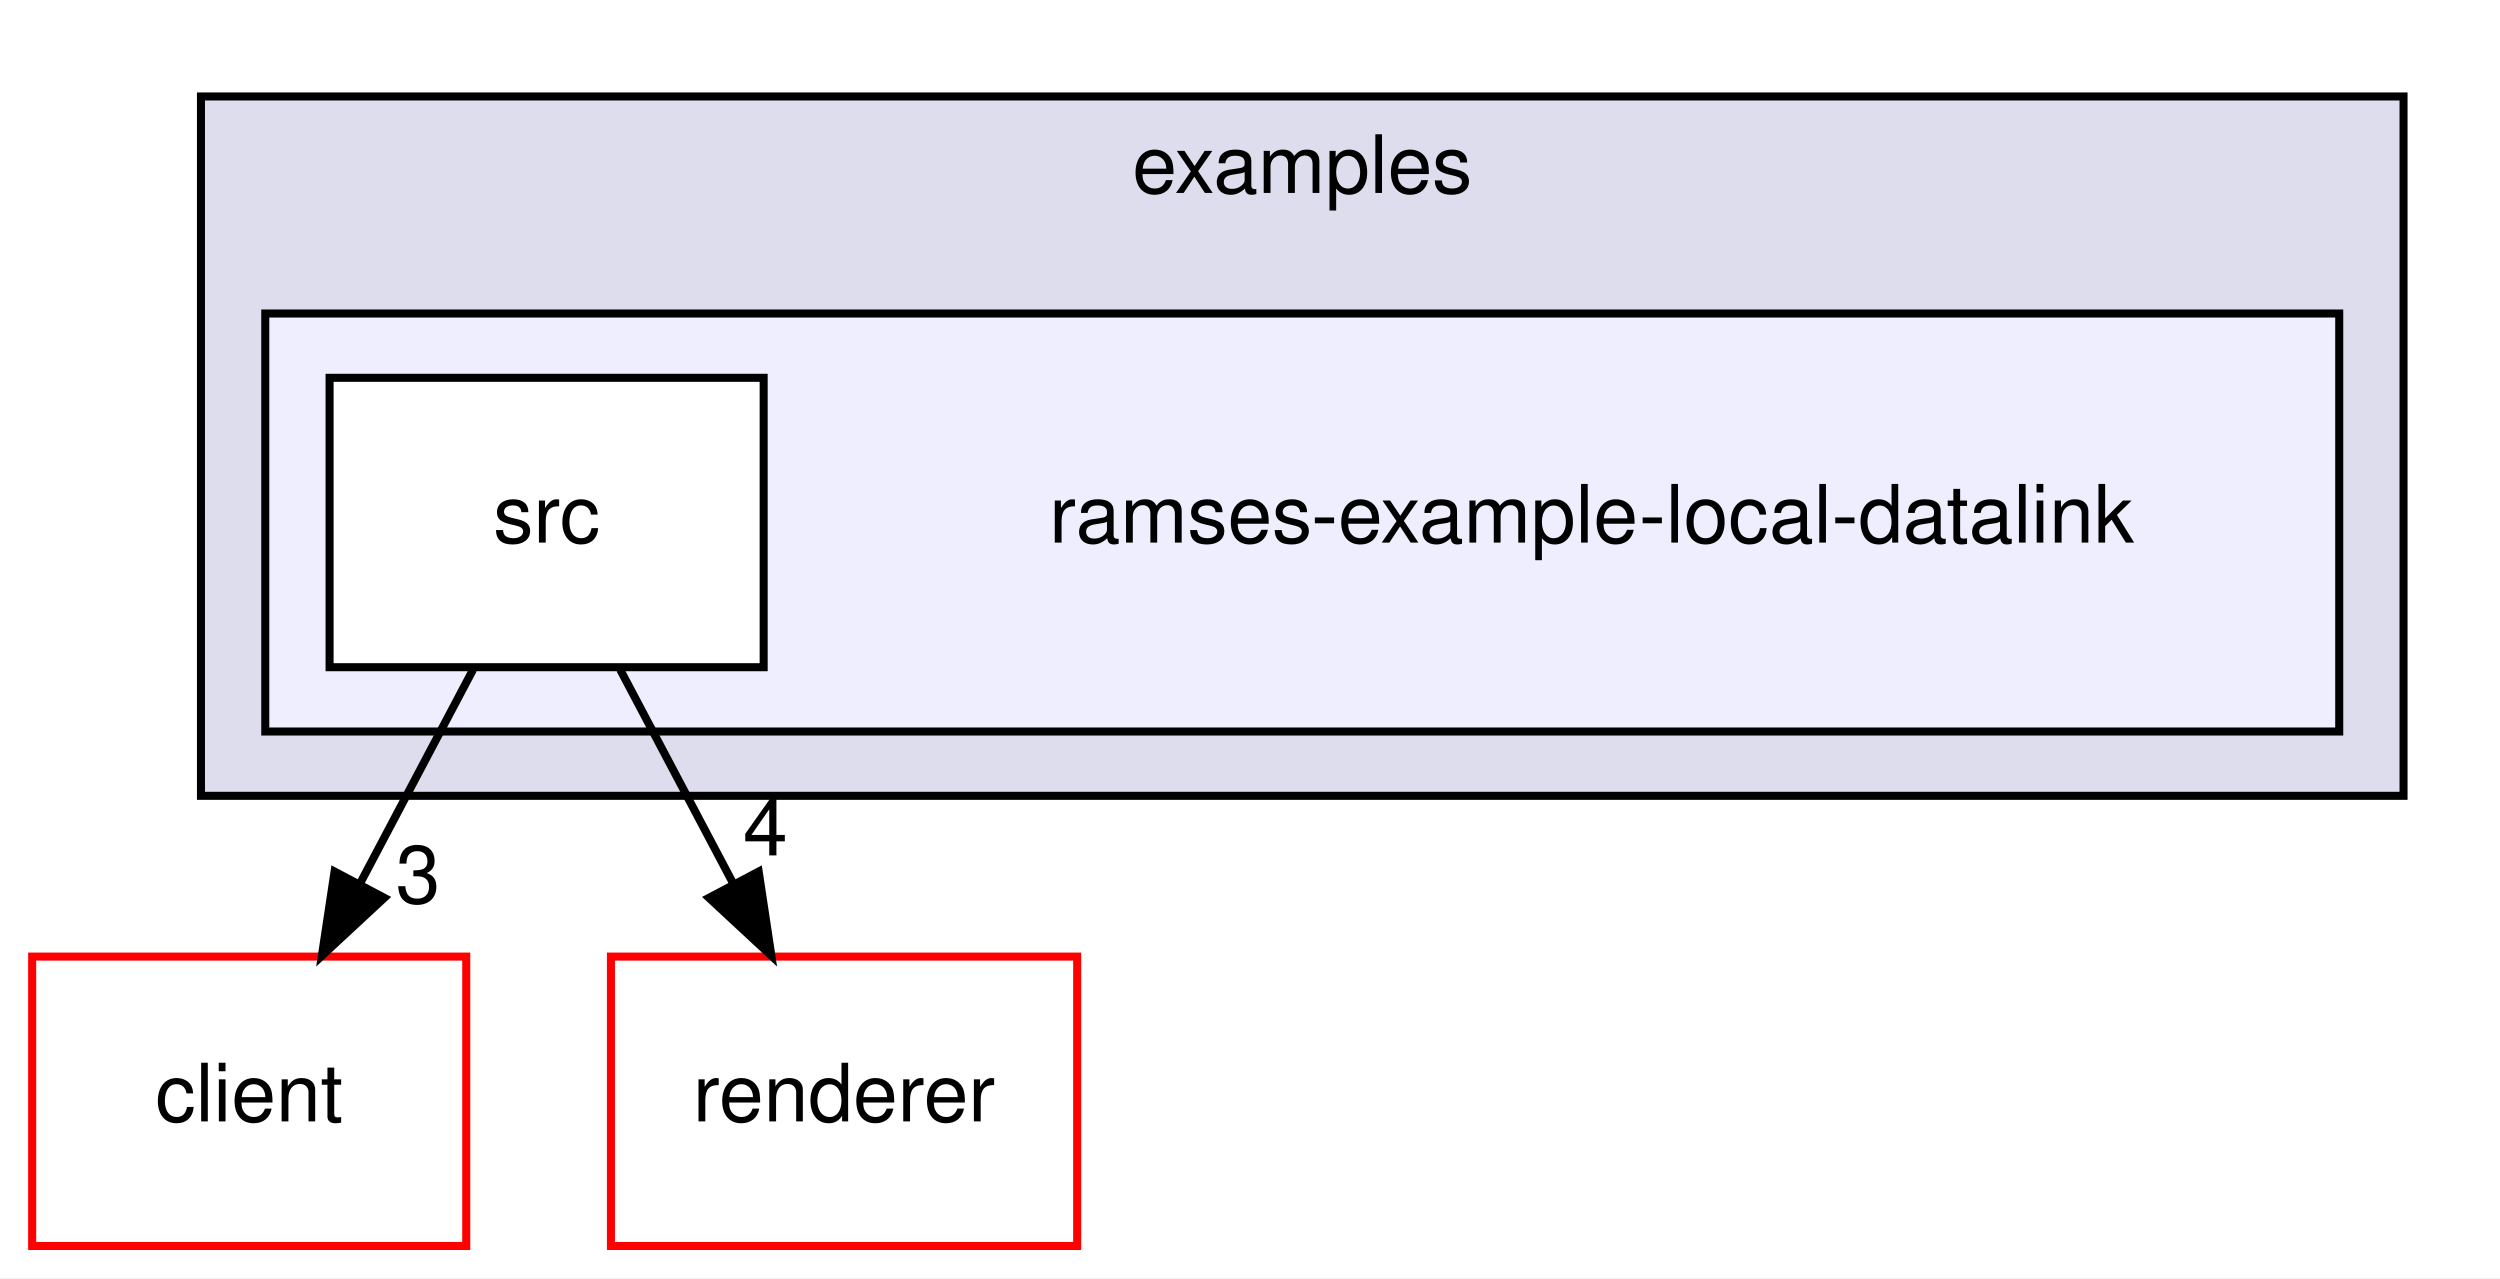
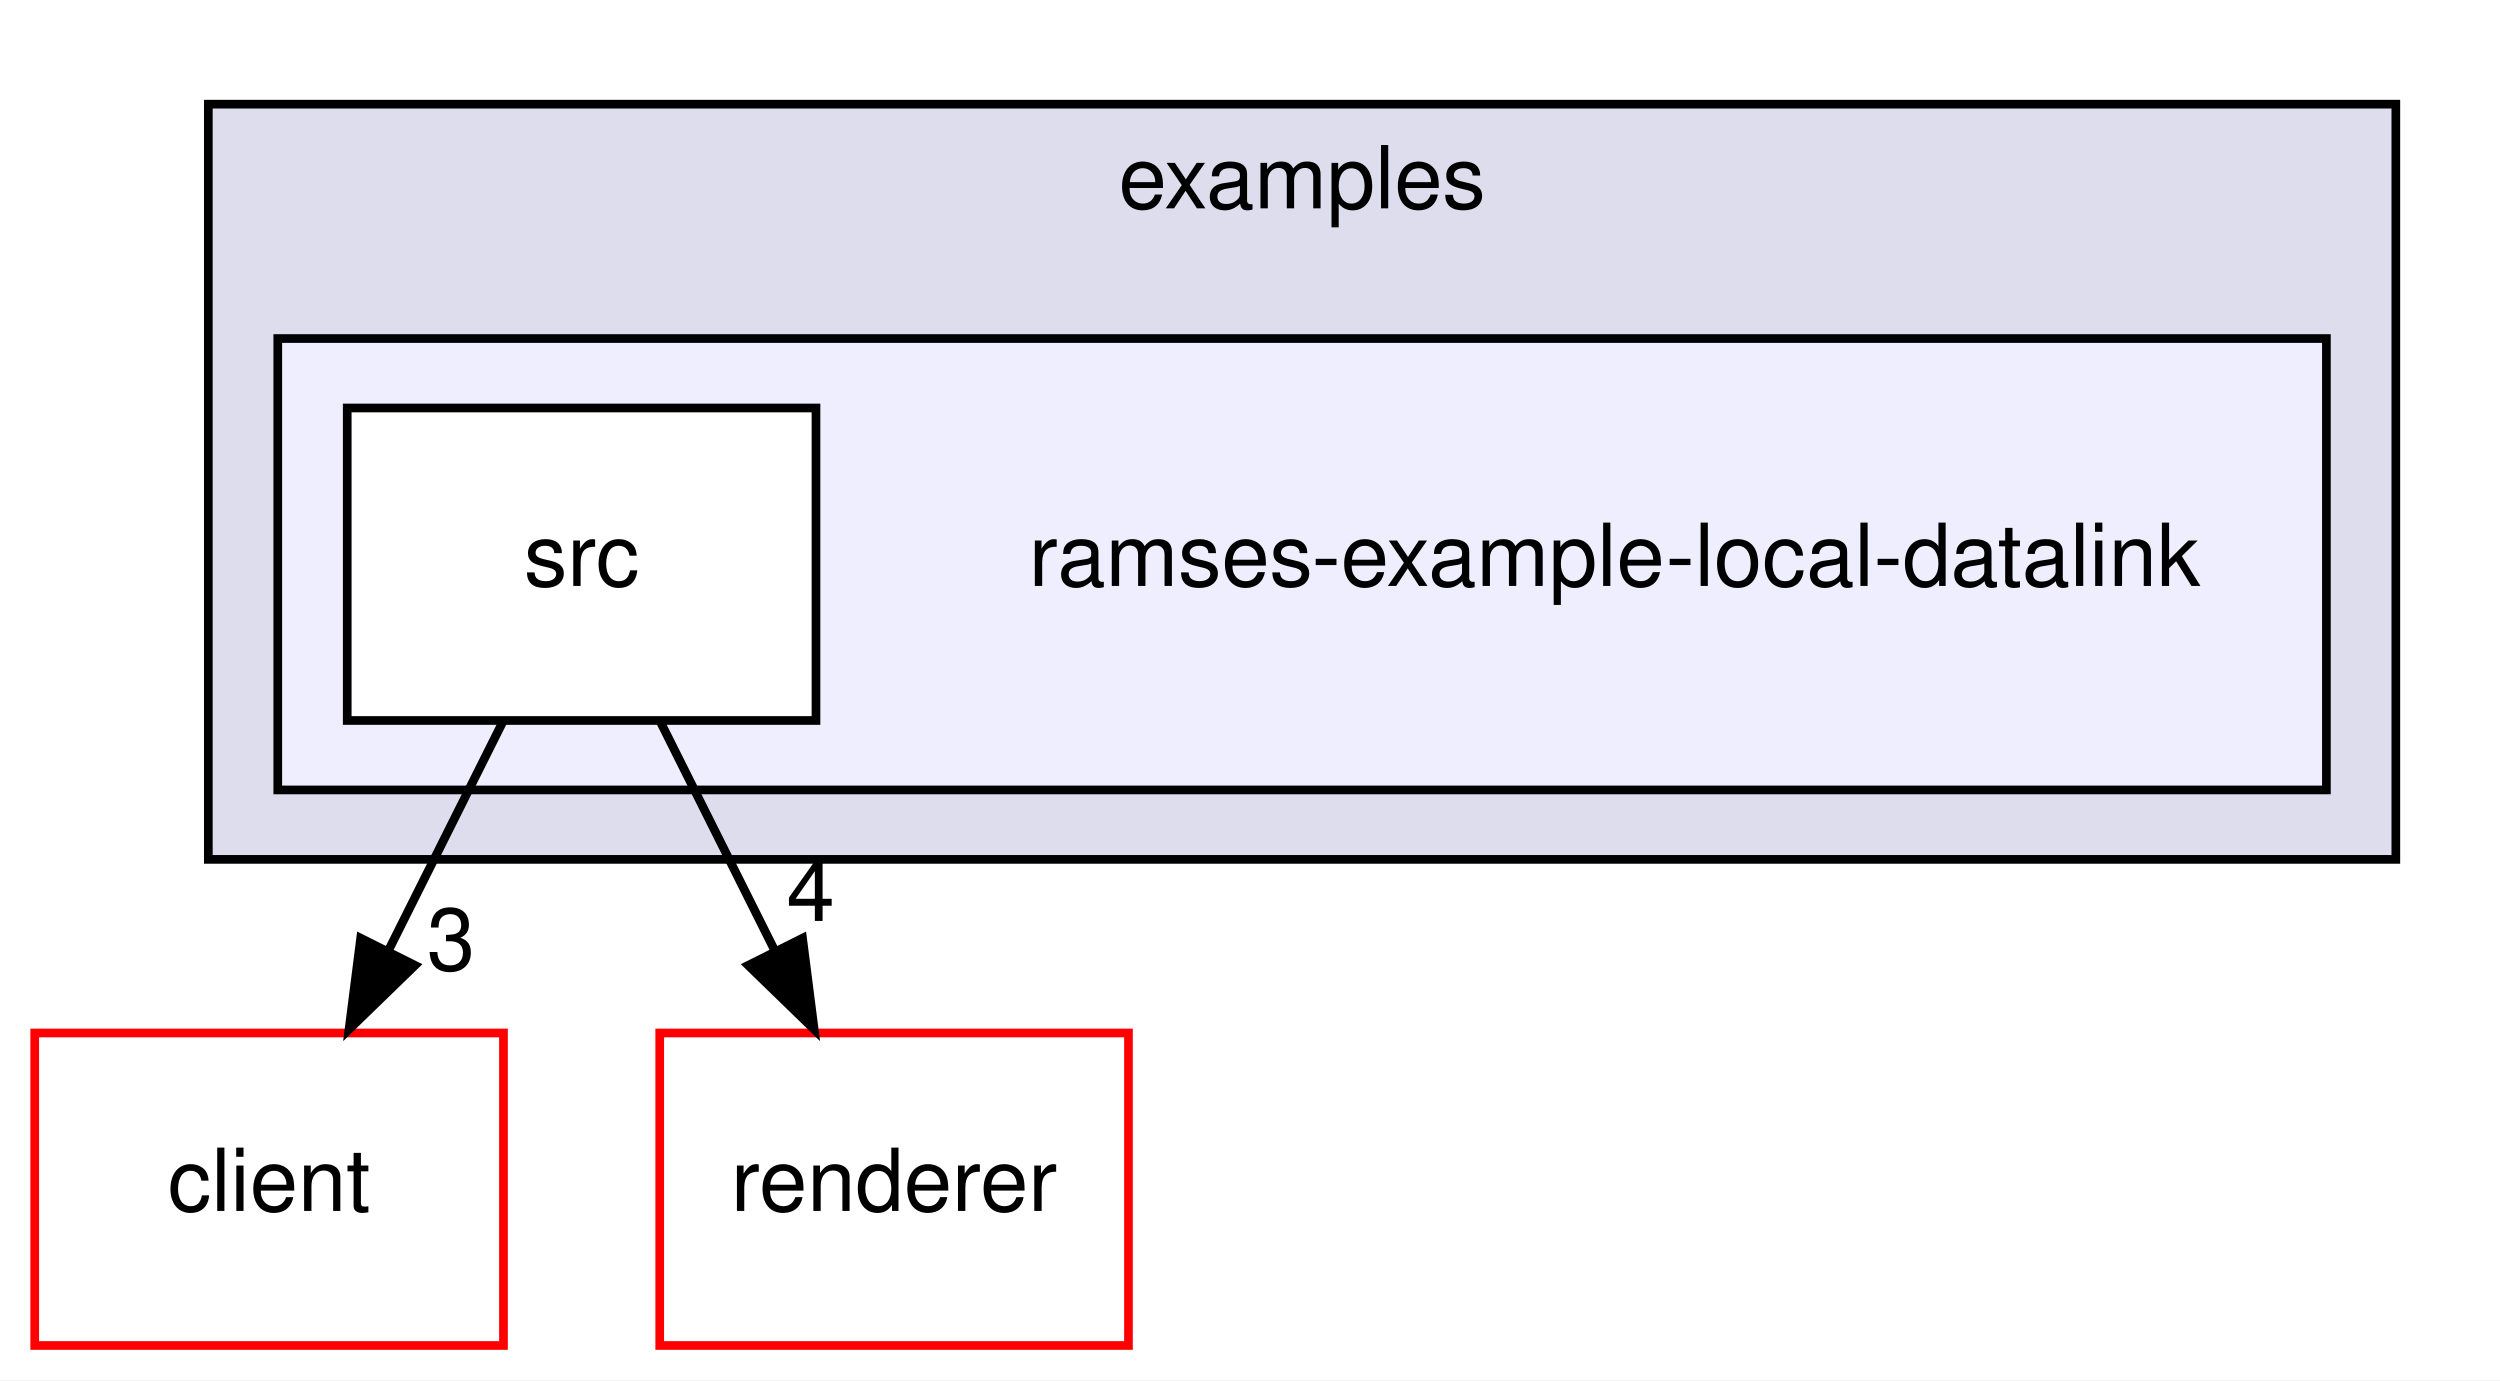
- <svg xmlns="http://www.w3.org/2000/svg" xmlns:xlink="http://www.w3.org/1999/xlink" width="311pt" height="159pt" viewBox="0.00 0.00 311.00 159.00">
+ <svg xmlns="http://www.w3.org/2000/svg" xmlns:xlink="http://www.w3.org/1999/xlink" width="288pt" height="159pt" viewBox="0.00 0.00 288.00 159.00">
  <g id="graph0" class="graph" transform="scale(1 1) rotate(0) translate(4 155)">
-     <polygon fill="white" stroke="transparent" points="-4,4 -4,-155 307,-155 307,4 -4,4" />
+     <polygon fill="#ffffff" stroke="transparent" points="-4,4 -4,-155 284,-155 284,4 -4,4" />
    <g id="clust1" class="cluster">
      <g id="a_clust1">
        <a xlink:href="dir_d28a4824dc47e487b107a5db32ef43c4.html" target="_top" xlink:title="examples">
-           <polygon fill="#ddddee" stroke="black" points="21,-56 21,-143 295,-143 295,-56 21,-56" />
-           <text text-anchor="middle" x="158" y="-131" font-family="Helvetica,sans-Serif" font-size="10.00">examples</text>
+           <polygon fill="#ddddee" stroke="#000000" points="20,-56 20,-143 272,-143 272,-56 20,-56" />
+           <text text-anchor="middle" x="146" y="-131" font-family="Helvetica,sans-Serif" font-size="10.00" fill="#000000">examples</text>
        </a>
      </g>
    </g>
    <g id="clust2" class="cluster">
      <g id="a_clust2">
        <a xlink:href="dir_2f9285700b75fcb5431f532ab0ea0bc9.html" target="_top">
-           <polygon fill="#eeeeff" stroke="black" points="29,-64 29,-116 287,-116 287,-64 29,-64" />
+           <polygon fill="#eeeeff" stroke="#000000" points="28,-64 28,-116 264,-116 264,-64 28,-64" />
        </a>
      </g>
    </g>
    <g id="node1" class="node">
-       <text text-anchor="middle" x="194" y="-87.5" font-family="Helvetica,sans-Serif" font-size="10.00">ramses-example-local-datalink</text>
+       <text text-anchor="middle" x="182" y="-87.5" font-family="Helvetica,sans-Serif" font-size="10.00" fill="#000000">ramses-example-local-datalink</text>
    </g>
    <g id="node2" class="node">
      <g id="a_node2">
        <a xlink:href="dir_1affb9ba3277c0bd131be2bc1344d6f8.html" target="_top" xlink:title="src">
-           <polygon fill="white" stroke="black" points="91,-108 37,-108 37,-72 91,-72 91,-108" />
-           <text text-anchor="middle" x="64" y="-87.5" font-family="Helvetica,sans-Serif" font-size="10.00">src</text>
+           <polygon fill="#ffffff" stroke="#000000" points="90,-108 36,-108 36,-72 90,-72 90,-108" />
+           <text text-anchor="middle" x="63" y="-87.5" font-family="Helvetica,sans-Serif" font-size="10.00" fill="#000000">src</text>
        </a>
      </g>
    </g>
    <g id="node3" class="node">
      <g id="a_node3">
        <a xlink:href="dir_db3a54907829b36871118d03417739cd.html" target="_top" xlink:title="client">
-           <polygon fill="white" stroke="red" points="54,-36 0,-36 0,0 54,0 54,-36" />
-           <text text-anchor="middle" x="27" y="-15.5" font-family="Helvetica,sans-Serif" font-size="10.00">client</text>
+           <polygon fill="#ffffff" stroke="#ff0000" points="54,-36 0,-36 0,0 54,0 54,-36" />
+           <text text-anchor="middle" x="27" y="-15.5" font-family="Helvetica,sans-Serif" font-size="10.00" fill="#000000">client</text>
        </a>
      </g>
    </g>
    <g id="edge1" class="edge">
-       <path fill="none" stroke="black" d="M54.85,-71.7C50.6,-63.64 45.44,-53.89 40.73,-44.98" />
-       <polygon fill="black" stroke="black" points="43.81,-43.31 36.04,-36.1 37.62,-46.58 43.81,-43.31" />
+       <path fill="none" stroke="#000000" d="M53.916,-71.831C49.938,-63.877 45.184,-54.369 40.786,-45.572" />
+       <polygon fill="#000000" stroke="#000000" points="43.809,-43.792 36.207,-36.413 37.548,-46.923 43.809,-43.792" />
      <g id="a_edge1-headlabel">
-         <a xlink:href="dir_000054_000000.html" target="_top" xlink:title="3">
-           <text text-anchor="middle" x="48" y="-42.66" font-family="Helvetica,sans-Serif" font-size="10.00">3</text>
+         <a xlink:href="dir_000048_000000.html" target="_top" xlink:title="3">
+           <text text-anchor="middle" x="47.956" y="-43.238" font-family="Helvetica,sans-Serif" font-size="10.00" fill="#000000">3</text>
        </a>
      </g>
    </g>
    <g id="node4" class="node">
      <g id="a_node4">
        <a xlink:href="dir_d10aa5f1e26260a914a037377583e9a7.html" target="_top" xlink:title="renderer">
-           <polygon fill="white" stroke="red" points="130,-36 72,-36 72,0 130,0 130,-36" />
-           <text text-anchor="middle" x="101" y="-15.5" font-family="Helvetica,sans-Serif" font-size="10.00">renderer</text>
+           <polygon fill="#ffffff" stroke="#ff0000" points="126,-36 72,-36 72,0 126,0 126,-36" />
+           <text text-anchor="middle" x="99" y="-15.5" font-family="Helvetica,sans-Serif" font-size="10.00" fill="#000000">renderer</text>
        </a>
      </g>
    </g>
    <g id="edge2" class="edge">
-       <path fill="none" stroke="black" d="M73.15,-71.7C77.4,-63.64 82.56,-53.89 87.27,-44.98" />
-       <polygon fill="black" stroke="black" points="90.38,-46.58 91.96,-36.1 84.19,-43.31 90.38,-46.58" />
+       <path fill="none" stroke="#000000" d="M72.084,-71.831C76.061,-63.877 80.816,-54.369 85.214,-45.572" />
+       <polygon fill="#000000" stroke="#000000" points="88.452,-46.923 89.793,-36.413 82.191,-43.792 88.452,-46.923" />
      <g id="a_edge2-headlabel">
-         <a xlink:href="dir_000054_000079.html" target="_top" xlink:title="4">
-           <text text-anchor="middle" x="91.21" y="-48.59" font-family="Helvetica,sans-Serif" font-size="10.00">4</text>
+         <a xlink:href="dir_000048_000073.html" target="_top" xlink:title="4">
+           <text text-anchor="middle" x="89.384" y="-48.908" font-family="Helvetica,sans-Serif" font-size="10.00" fill="#000000">4</text>
        </a>
      </g>
    </g>
  </g>
</svg>
